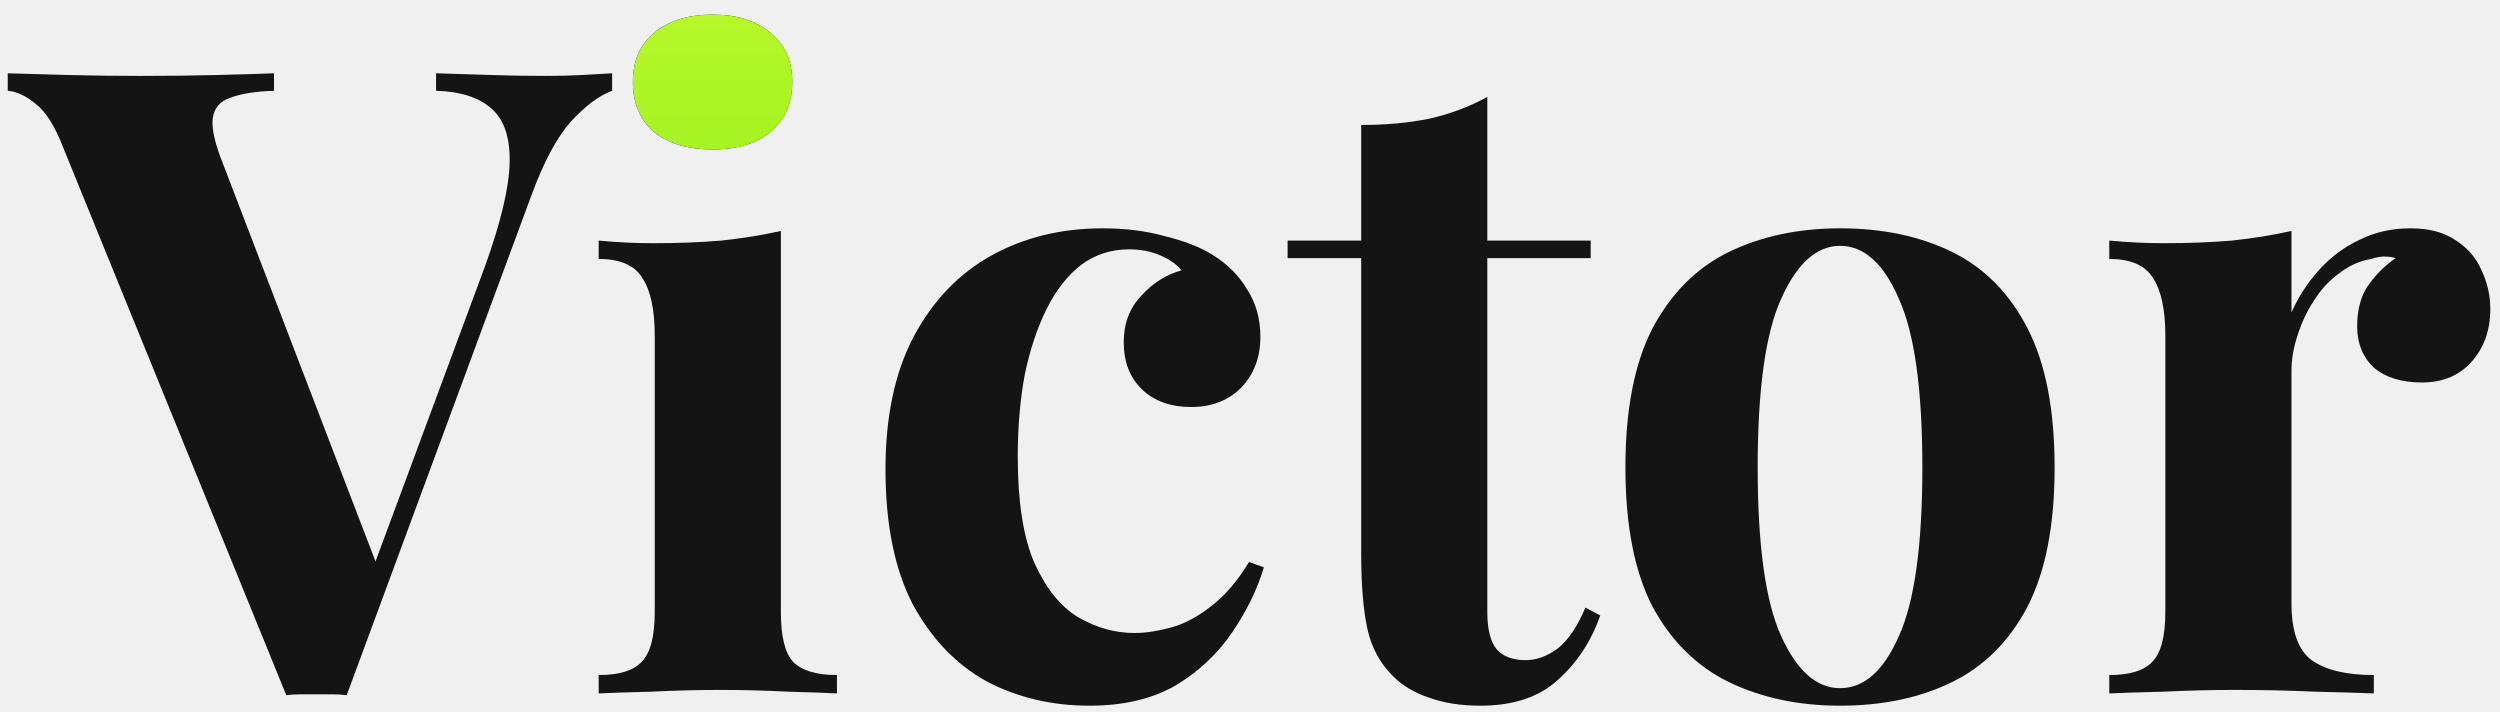
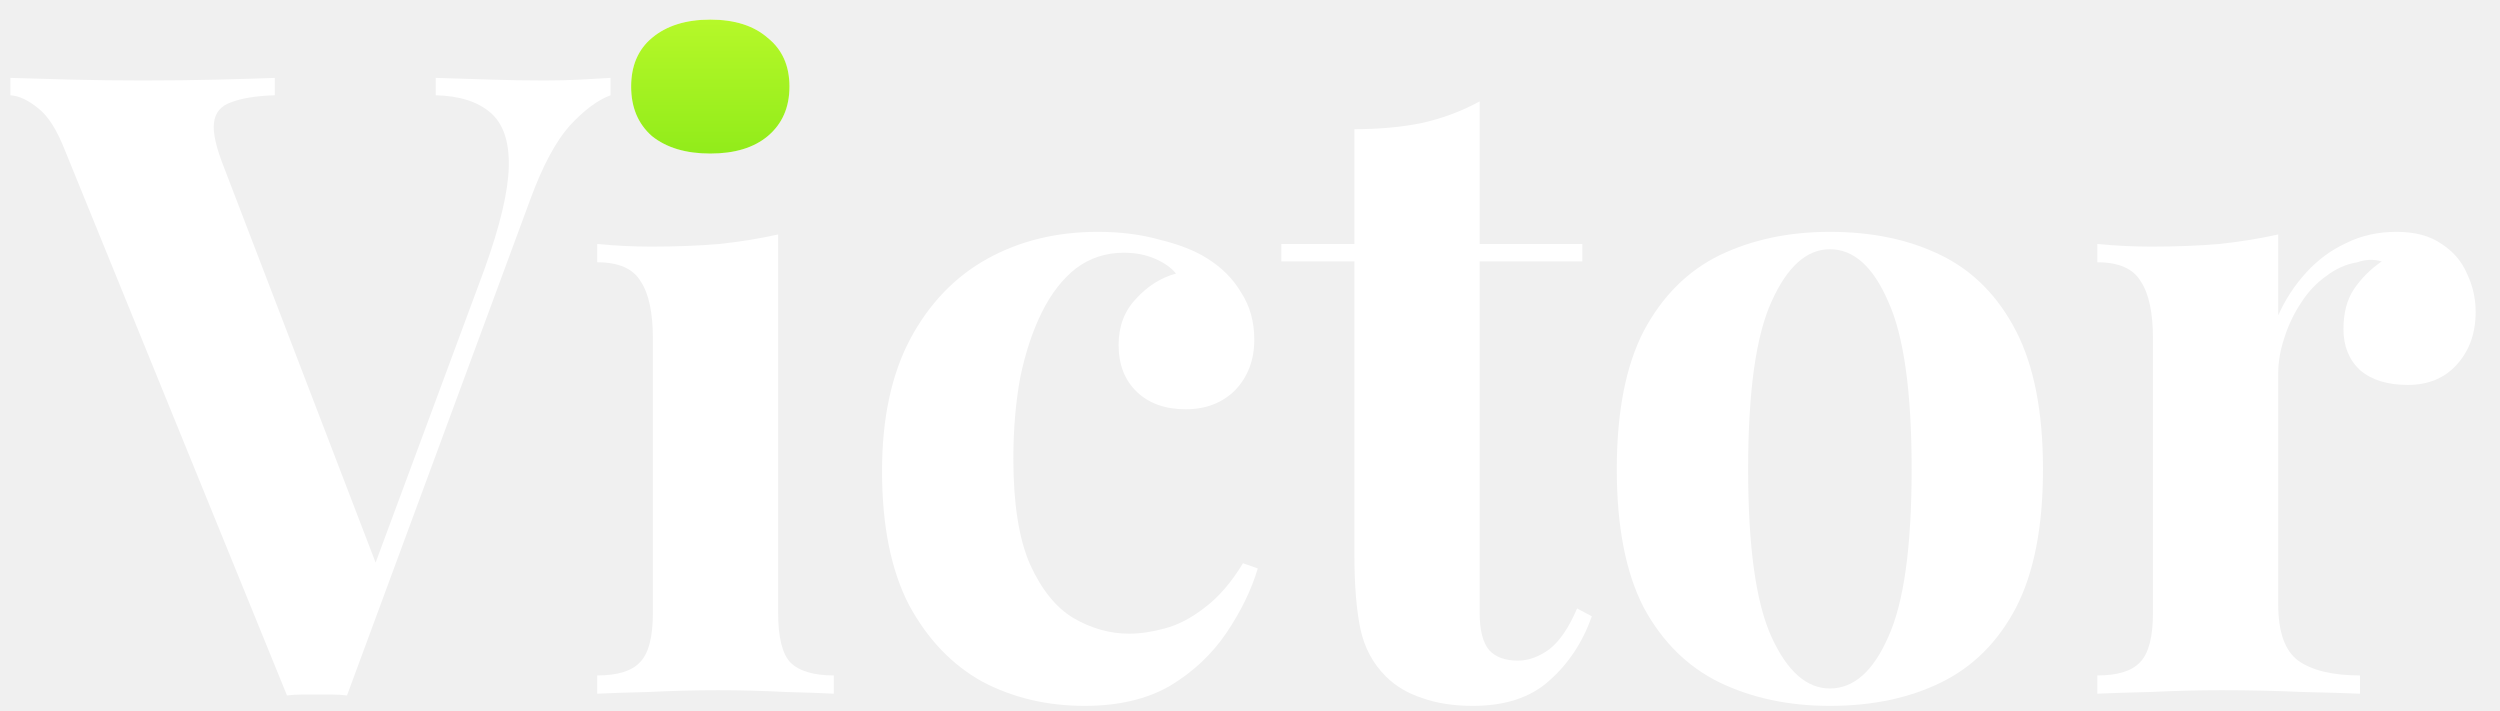
- <svg xmlns="http://www.w3.org/2000/svg" width="137" height="39" viewBox="0 0 137 39" fill="none">
-   <path d="M33.544 4.016V4.976C32.84 5.232 32.088 5.792 31.288 6.656C30.52 7.52 29.8 8.864 29.128 10.688L19 38.096C18.744 38.064 18.472 38.048 18.184 38.048C17.896 38.048 17.608 38.048 17.32 38.048C17.064 38.048 16.792 38.048 16.504 38.048C16.216 38.048 15.944 38.064 15.688 38.096L3.448 8.048C3 6.896 2.504 6.112 1.96 5.696C1.416 5.248 0.904 5.008 0.424 4.976V4.016C1.384 4.048 2.504 4.08 3.784 4.112C5.096 4.144 6.408 4.16 7.72 4.16C9.192 4.16 10.568 4.144 11.848 4.112C13.16 4.08 14.216 4.048 15.016 4.016V4.976C13.992 5.008 13.192 5.136 12.616 5.36C12.04 5.552 11.72 5.936 11.656 6.512C11.592 7.056 11.784 7.888 12.232 9.008L20.578 30.766L19.96 32.432L26.584 14.576C27.448 12.176 27.896 10.288 27.928 8.912C27.96 7.536 27.624 6.544 26.92 5.936C26.216 5.328 25.208 5.008 23.896 4.976V4.016C24.984 4.048 26.008 4.08 26.968 4.112C27.928 4.144 28.904 4.16 29.896 4.16C30.6 4.16 31.256 4.144 31.864 4.112C32.504 4.08 33.064 4.048 33.544 4.016Z" fill="#141414" />
-   <path d="M39.048 0.8C40.392 0.8 41.448 1.136 42.216 1.808C43.016 2.448 43.416 3.344 43.416 4.496C43.416 5.648 43.016 6.56 42.216 7.232C41.448 7.872 40.392 8.192 39.048 8.192C37.704 8.192 36.632 7.872 35.832 7.232C35.064 6.56 34.68 5.648 34.68 4.496C34.68 3.344 35.064 2.448 35.832 1.808C36.632 1.136 37.704 0.8 39.048 0.8ZM42.792 12.656V33.536C42.792 34.88 43.016 35.792 43.464 36.272C43.944 36.752 44.744 36.992 45.864 36.992V38C45.288 37.968 44.392 37.936 43.176 37.904C41.96 37.84 40.728 37.808 39.48 37.808C38.232 37.808 36.968 37.84 35.688 37.904C34.408 37.936 33.448 37.968 32.808 38V36.992C33.928 36.992 34.712 36.752 35.16 36.272C35.64 35.792 35.88 34.88 35.88 33.536V18.416C35.88 16.976 35.656 15.92 35.208 15.248C34.792 14.544 33.992 14.192 32.808 14.192V13.184C33.832 13.28 34.824 13.328 35.784 13.328C37.128 13.328 38.376 13.28 39.528 13.184C40.712 13.056 41.8 12.88 42.792 12.656Z" fill="#141414" />
-   <path d="M60.429 12.512C61.677 12.512 62.813 12.656 63.837 12.944C64.893 13.2 65.757 13.536 66.429 13.952C67.261 14.464 67.901 15.104 68.349 15.872C68.829 16.608 69.069 17.472 69.069 18.464C69.069 19.584 68.717 20.512 68.013 21.248C67.309 21.952 66.397 22.304 65.277 22.304C64.157 22.304 63.261 21.984 62.589 21.344C61.917 20.704 61.581 19.84 61.581 18.752C61.581 17.728 61.901 16.88 62.541 16.208C63.181 15.504 63.917 15.04 64.749 14.816C64.493 14.496 64.109 14.224 63.597 14C63.085 13.776 62.509 13.664 61.869 13.664C60.877 13.664 59.997 13.952 59.229 14.528C58.493 15.104 57.869 15.904 57.357 16.928C56.845 17.952 56.445 19.152 56.157 20.528C55.901 21.904 55.773 23.408 55.773 25.04C55.773 27.504 56.077 29.44 56.685 30.848C57.325 32.256 58.125 33.248 59.085 33.824C60.077 34.4 61.101 34.688 62.157 34.688C62.765 34.688 63.421 34.592 64.125 34.4C64.861 34.208 65.597 33.824 66.333 33.248C67.101 32.672 67.805 31.856 68.445 30.8L69.261 31.088C68.909 32.272 68.333 33.456 67.533 34.64C66.733 35.824 65.693 36.8 64.413 37.568C63.133 38.304 61.565 38.672 59.709 38.672C57.629 38.672 55.741 38.224 54.045 37.328C52.381 36.4 51.037 34.992 50.013 33.104C49.021 31.184 48.525 28.72 48.525 25.712C48.525 22.832 49.037 20.416 50.061 18.464C51.117 16.48 52.541 14.992 54.333 14C56.125 13.008 58.157 12.512 60.429 12.512Z" fill="#141414" />
-   <path d="M81.505 5.312V13.184H87.169V14.144H81.505V33.536C81.505 34.496 81.681 35.184 82.033 35.6C82.385 35.984 82.913 36.176 83.617 36.176C84.193 36.176 84.769 35.968 85.345 35.552C85.921 35.104 86.433 34.352 86.881 33.296L87.697 33.728C87.185 35.168 86.401 36.352 85.345 37.28C84.321 38.208 82.913 38.672 81.121 38.672C80.065 38.672 79.137 38.528 78.337 38.24C77.537 37.984 76.865 37.584 76.321 37.04C75.617 36.336 75.153 35.472 74.929 34.448C74.705 33.392 74.593 32.032 74.593 30.368V14.144H70.561V13.184H74.593V6.848C75.937 6.848 77.169 6.736 78.289 6.512C79.441 6.256 80.513 5.856 81.505 5.312Z" fill="#141414" />
-   <path d="M100.833 12.512C103.169 12.512 105.217 12.944 106.977 13.808C108.737 14.672 110.113 16.064 111.105 17.984C112.097 19.904 112.593 22.448 112.593 25.616C112.593 28.784 112.097 31.328 111.105 33.248C110.113 35.136 108.737 36.512 106.977 37.376C105.217 38.24 103.169 38.672 100.833 38.672C98.561 38.672 96.529 38.24 94.737 37.376C92.977 36.512 91.585 35.136 90.561 33.248C89.569 31.328 89.073 28.784 89.073 25.616C89.073 22.448 89.569 19.904 90.561 17.984C91.585 16.064 92.977 14.672 94.737 13.808C96.529 12.944 98.561 12.512 100.833 12.512ZM100.833 13.472C99.553 13.472 98.481 14.432 97.617 16.352C96.753 18.24 96.321 21.328 96.321 25.616C96.321 29.904 96.753 32.992 97.617 34.88C98.481 36.768 99.553 37.712 100.833 37.712C102.145 37.712 103.217 36.768 104.049 34.88C104.913 32.992 105.345 29.904 105.345 25.616C105.345 21.328 104.913 18.24 104.049 16.352C103.217 14.432 102.145 13.472 100.833 13.472Z" fill="#141414" />
-   <path d="M132.101 12.512C133.125 12.512 133.957 12.736 134.597 13.184C135.237 13.6 135.701 14.144 135.989 14.816C136.309 15.488 136.469 16.192 136.469 16.928C136.469 18.112 136.117 19.088 135.413 19.856C134.741 20.592 133.845 20.96 132.725 20.96C131.605 20.96 130.725 20.688 130.085 20.144C129.477 19.568 129.173 18.816 129.173 17.888C129.173 16.992 129.365 16.256 129.749 15.68C130.165 15.072 130.677 14.56 131.285 14.144C130.837 14.016 130.389 14.032 129.941 14.192C129.333 14.288 128.757 14.544 128.213 14.96C127.669 15.344 127.205 15.84 126.821 16.448C126.437 17.024 126.133 17.664 125.909 18.368C125.685 19.04 125.573 19.696 125.573 20.336V33.056C125.573 34.592 125.941 35.632 126.677 36.176C127.445 36.72 128.581 36.992 130.085 36.992V38C129.349 37.968 128.277 37.936 126.869 37.904C125.461 37.84 123.989 37.808 122.453 37.808C121.173 37.808 119.877 37.84 118.565 37.904C117.253 37.936 116.261 37.968 115.589 38V36.992C116.709 36.992 117.493 36.752 117.941 36.272C118.421 35.792 118.661 34.88 118.661 33.536V18.416C118.661 16.976 118.437 15.92 117.989 15.248C117.573 14.544 116.773 14.192 115.589 14.192V13.184C116.613 13.28 117.605 13.328 118.565 13.328C119.909 13.328 121.157 13.28 122.309 13.184C123.493 13.056 124.581 12.88 125.573 12.656V17.12C125.957 16.256 126.469 15.472 127.109 14.768C127.749 14.064 128.485 13.52 129.317 13.136C130.149 12.72 131.077 12.512 132.101 12.512Z" fill="#141414" />
-   <path d="M39.048 0.8C40.392 0.8 41.448 1.136 42.216 1.808C43.016 2.448 43.416 3.344 43.416 4.496C43.416 5.648 43.016 6.56 42.216 7.232C41.448 7.872 40.392 8.192 39.048 8.192C37.704 8.192 36.632 7.872 35.832 7.232C35.064 6.56 34.68 5.648 34.68 4.496C34.68 3.344 35.064 2.448 35.832 1.808C36.632 1.136 37.704 0.8 39.048 0.8Z" fill="url(#paint0_linear_308_274)" />
+ <svg xmlns="http://www.w3.org/2000/svg" width="102" height="29" viewBox="0 0 102 29" fill="none">
+   <path d="M24.911 3.178V3.887C24.39 4.077 23.834 4.491 23.243 5.129C22.675 5.768 22.143 6.762 21.646 8.11L14.158 28.374C13.969 28.35 13.768 28.338 13.555 28.338C13.342 28.338 13.129 28.338 12.916 28.338C12.727 28.338 12.525 28.338 12.312 28.338C12.1 28.338 11.899 28.35 11.709 28.374L2.66 6.159C2.329 5.307 1.962 4.727 1.56 4.42C1.157 4.088 0.779 3.911 0.424 3.887V3.178C1.134 3.201 1.962 3.225 2.908 3.248C3.878 3.272 4.848 3.284 5.818 3.284C6.907 3.284 7.924 3.272 8.87 3.248C9.84 3.225 10.621 3.201 11.212 3.178V3.887C10.455 3.911 9.864 4.006 9.438 4.171C9.012 4.313 8.776 4.597 8.728 5.023C8.681 5.425 8.823 6.04 9.154 6.868L15.325 22.954L14.868 24.186L19.765 10.985C20.404 9.21 20.735 7.815 20.759 6.797C20.782 5.78 20.534 5.047 20.013 4.597C19.493 4.148 18.748 3.911 17.778 3.887V3.178C18.582 3.201 19.339 3.225 20.049 3.248C20.759 3.272 21.48 3.284 22.214 3.284C22.734 3.284 23.219 3.272 23.669 3.248C24.142 3.225 24.556 3.201 24.911 3.178Z" fill="white" />
+   <path d="M28.98 0.8C29.974 0.8 30.755 1.048 31.322 1.545C31.914 2.018 32.21 2.681 32.21 3.532C32.21 4.384 31.914 5.058 31.322 5.555C30.755 6.028 29.974 6.265 28.98 6.265C27.986 6.265 27.194 6.028 26.602 5.555C26.035 5.058 25.751 4.384 25.751 3.532C25.751 2.681 26.035 2.018 26.602 1.545C27.194 1.048 27.986 0.8 28.98 0.8ZM31.748 9.565V25.003C31.748 25.996 31.914 26.671 32.245 27.025C32.6 27.38 33.191 27.558 34.02 27.558V28.303C33.594 28.279 32.931 28.256 32.032 28.232C31.133 28.185 30.222 28.161 29.3 28.161C28.377 28.161 27.442 28.185 26.496 28.232C25.55 28.256 24.84 28.279 24.367 28.303V27.558C25.195 27.558 25.774 27.38 26.106 27.025C26.461 26.671 26.638 25.996 26.638 25.003V13.824C26.638 12.759 26.472 11.979 26.141 11.482C25.834 10.961 25.242 10.701 24.367 10.701V9.956C25.124 10.027 25.857 10.062 26.567 10.062C27.561 10.062 28.483 10.027 29.335 9.956C30.21 9.861 31.015 9.731 31.748 9.565Z" fill="white" />
+   <path d="M44.788 9.459C45.71 9.459 46.55 9.565 47.307 9.778C48.088 9.968 48.727 10.216 49.224 10.524C49.839 10.902 50.312 11.375 50.643 11.943C50.998 12.487 51.175 13.126 51.175 13.859C51.175 14.687 50.915 15.373 50.395 15.918C49.874 16.438 49.2 16.698 48.372 16.698C47.544 16.698 46.881 16.462 46.385 15.989C45.888 15.515 45.639 14.877 45.639 14.072C45.639 13.315 45.876 12.688 46.349 12.191C46.822 11.671 47.366 11.328 47.981 11.162C47.792 10.926 47.508 10.725 47.13 10.559C46.751 10.393 46.325 10.311 45.852 10.311C45.119 10.311 44.468 10.524 43.9 10.949C43.356 11.375 42.895 11.967 42.516 12.724C42.138 13.481 41.842 14.368 41.629 15.385C41.44 16.403 41.345 17.515 41.345 18.721C41.345 20.543 41.57 21.974 42.02 23.015C42.493 24.056 43.084 24.79 43.794 25.215C44.527 25.641 45.284 25.854 46.065 25.854C46.515 25.854 47 25.783 47.52 25.641C48.064 25.499 48.608 25.215 49.153 24.79C49.72 24.364 50.241 23.761 50.714 22.98L51.317 23.193C51.057 24.068 50.631 24.943 50.04 25.819C49.448 26.694 48.679 27.416 47.733 27.984C46.787 28.528 45.627 28.8 44.255 28.8C42.718 28.8 41.322 28.469 40.068 27.806C38.837 27.12 37.844 26.079 37.087 24.683C36.353 23.264 35.987 21.442 35.987 19.218C35.987 17.089 36.365 15.303 37.122 13.859C37.903 12.393 38.956 11.292 40.281 10.559C41.605 9.826 43.108 9.459 44.788 9.459Z" fill="white" />
+   <path d="M60.37 4.136V9.956H64.558V10.665H60.37V25.003C60.37 25.712 60.5 26.221 60.761 26.529C61.021 26.812 61.411 26.954 61.932 26.954C62.357 26.954 62.783 26.801 63.209 26.493C63.635 26.162 64.013 25.606 64.345 24.825L64.948 25.145C64.57 26.209 63.99 27.085 63.209 27.771C62.452 28.457 61.411 28.8 60.086 28.8C59.306 28.8 58.619 28.693 58.028 28.48C57.436 28.291 56.94 27.995 56.537 27.593C56.017 27.073 55.674 26.434 55.508 25.677C55.343 24.896 55.26 23.891 55.26 22.66V10.665H52.279V9.956H55.26V5.271C56.254 5.271 57.164 5.189 57.992 5.023C58.844 4.834 59.637 4.538 60.37 4.136Z" fill="white" />
+   <path d="M74.66 9.459C76.387 9.459 77.901 9.778 79.202 10.417C80.503 11.056 81.521 12.085 82.254 13.505C82.987 14.924 83.354 16.805 83.354 19.147C83.354 21.489 82.987 23.37 82.254 24.79C81.521 26.186 80.503 27.203 79.202 27.842C77.901 28.48 76.387 28.8 74.66 28.8C72.98 28.8 71.478 28.48 70.153 27.842C68.851 27.203 67.822 26.186 67.065 24.79C66.332 23.37 65.965 21.489 65.965 19.147C65.965 16.805 66.332 14.924 67.065 13.505C67.822 12.085 68.851 11.056 70.153 10.417C71.478 9.778 72.98 9.459 74.66 9.459ZM74.66 10.169C73.713 10.169 72.921 10.878 72.282 12.298C71.643 13.694 71.324 15.977 71.324 19.147C71.324 22.317 71.643 24.6 72.282 25.996C72.921 27.392 73.713 28.09 74.66 28.09C75.63 28.09 76.422 27.392 77.037 25.996C77.676 24.6 77.995 22.317 77.995 19.147C77.995 15.977 77.676 13.694 77.037 12.298C76.422 10.878 75.63 10.169 74.66 10.169Z" fill="white" />
+   <path d="M97.777 9.459C98.534 9.459 99.15 9.624 99.623 9.956C100.096 10.263 100.439 10.665 100.652 11.162C100.889 11.659 101.007 12.18 101.007 12.724C101.007 13.599 100.747 14.321 100.226 14.889C99.729 15.433 99.067 15.705 98.239 15.705C97.411 15.705 96.76 15.504 96.287 15.101C95.837 14.676 95.613 14.12 95.613 13.434C95.613 12.771 95.755 12.227 96.038 11.801C96.346 11.352 96.725 10.973 97.174 10.665C96.843 10.571 96.512 10.583 96.18 10.701C95.731 10.772 95.305 10.961 94.903 11.269C94.501 11.553 94.158 11.919 93.874 12.369C93.59 12.795 93.365 13.268 93.2 13.788C93.034 14.285 92.951 14.77 92.951 15.243V24.648C92.951 25.783 93.223 26.552 93.767 26.954C94.335 27.357 95.175 27.558 96.287 27.558V28.303C95.743 28.279 94.95 28.256 93.909 28.232C92.868 28.185 91.78 28.161 90.644 28.161C89.698 28.161 88.74 28.185 87.77 28.232C86.8 28.256 86.066 28.279 85.57 28.303V27.558C86.398 27.558 86.977 27.38 87.308 27.025C87.663 26.671 87.841 25.996 87.841 25.003V13.824C87.841 12.759 87.675 11.979 87.344 11.482C87.036 10.961 86.445 10.701 85.57 10.701V9.956C86.327 10.027 87.06 10.062 87.77 10.062C88.763 10.062 89.686 10.027 90.538 9.956C91.413 9.861 92.218 9.731 92.951 9.565V12.866C93.235 12.227 93.614 11.647 94.087 11.127C94.56 10.606 95.104 10.204 95.719 9.92C96.334 9.613 97.02 9.459 97.777 9.459Z" fill="white" />
+   <path d="M28.98 0.8C29.974 0.8 30.755 1.048 31.322 1.545C31.914 2.018 32.21 2.681 32.21 3.532C32.21 4.384 31.914 5.058 31.322 5.555C30.755 6.028 29.974 6.265 28.98 6.265C27.986 6.265 27.194 6.028 26.602 5.555C26.035 5.058 25.751 4.384 25.751 3.532C25.751 2.681 26.035 2.018 26.602 1.545C27.194 1.048 27.986 0.8 28.98 0.8Z" fill="url(#paint0_linear_412_495)" />
  <defs>
-     <linearGradient id="paint0_linear_308_274" x1="68.447" y1="0.8" x2="68.447" y2="38.672" gradientUnits="userSpaceOnUse">
+     <linearGradient id="paint0_linear_412_495" x1="50.715" y1="0.8" x2="50.715" y2="28.8" gradientUnits="userSpaceOnUse">
      <stop stop-color="#B6F829" />
+       <stop offset="0.25" stop-color="#87E816" />
+       <stop offset="0.5" stop-color="#85E716" />
+       <stop offset="0.75" stop-color="#84E715" />
      <stop offset="1" stop-color="#67DD0A" />
    </linearGradient>
  </defs>
</svg>
